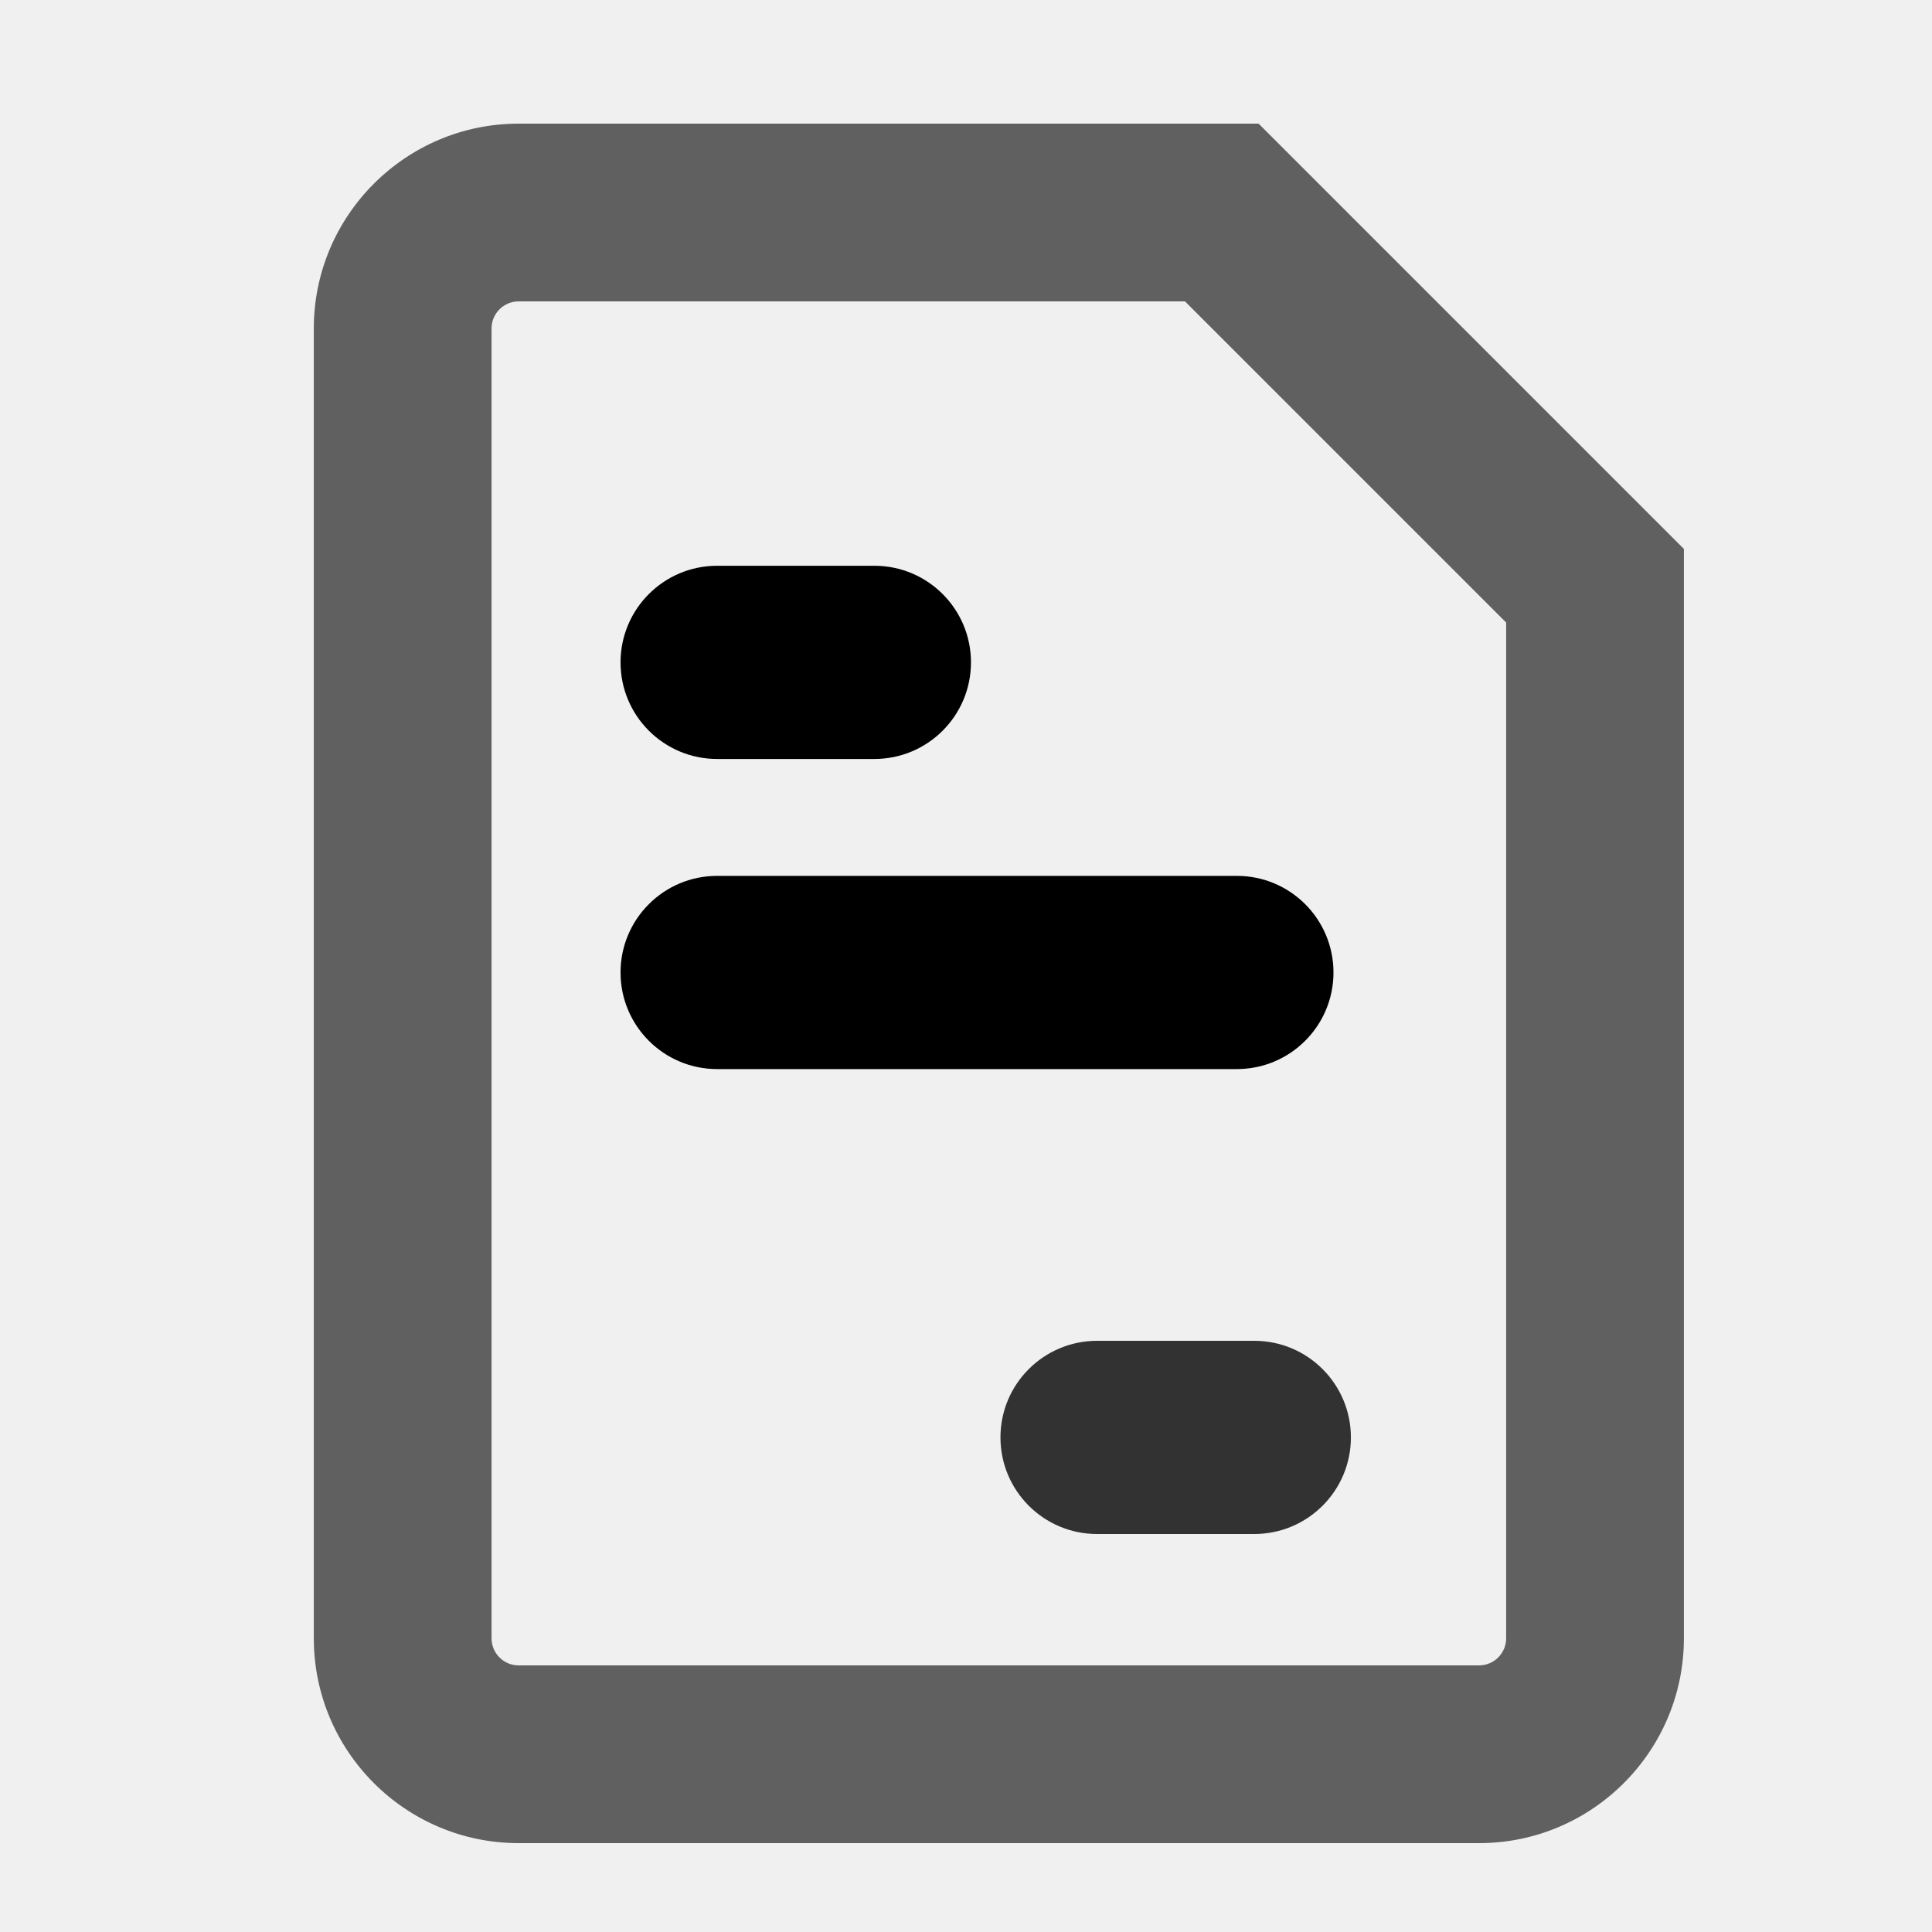
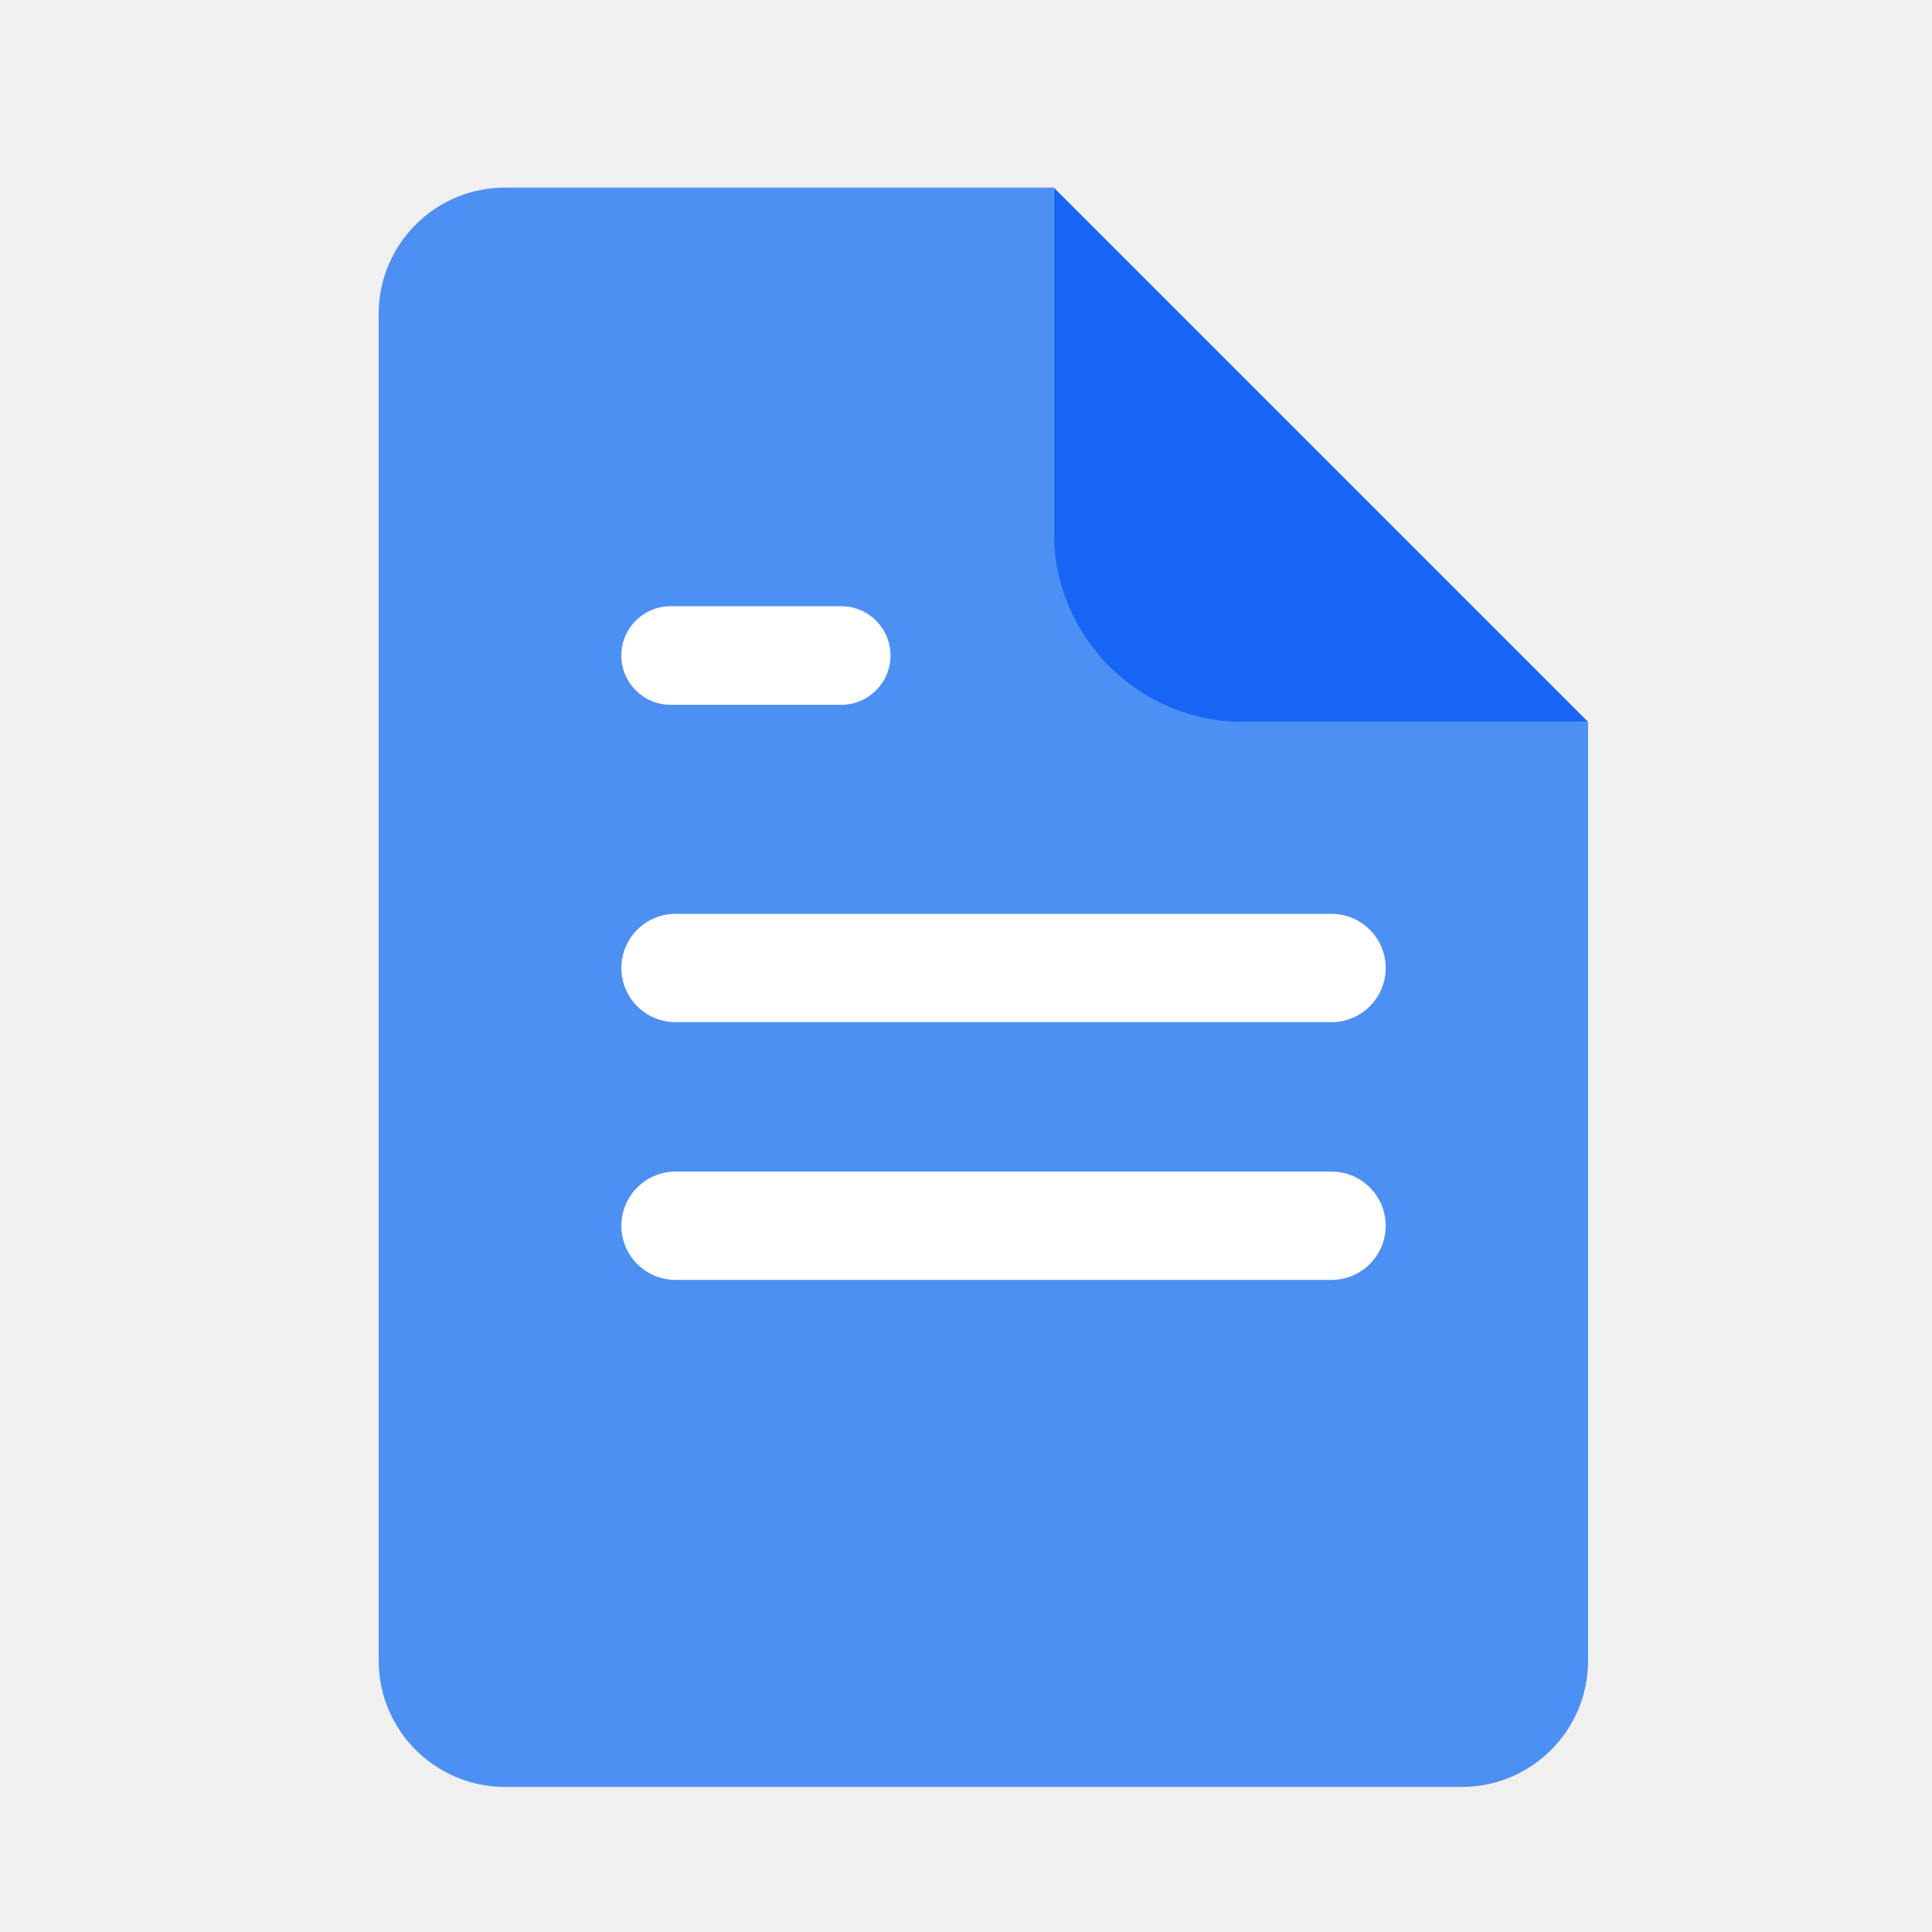
- <svg xmlns="http://www.w3.org/2000/svg" version="1.1" id="Ebene_1" x="0px" y="0px" viewBox="0 0 500 500" style="enable-background:new 0 0 500 500;" xml:space="preserve">
+ <svg xmlns="http://www.w3.org/2000/svg" version="1.1" x="0px" y="0px" viewBox="0 0 500 500" style="enable-background:new 0 0 500 500;" xml:space="preserve">
  <style type="text/css">
- 	.st0{opacity:0.5;}
- 	.st1{opacity:0.6;}
- 	.st2{opacity:0.7;}
- 	.st3{opacity:0.79;}
+ 	.st0{opacity:0.6;}
+ 	.st1{fill:#4D90F4;}
+ 	.st2{opacity:0.3;fill:#939BAB;}
+ 	.st3{fill:#F44257;}
+ 	.st4{fill:#1765F5;}
+ 	.st5{fill:#FFFFFF;}
+ 	.st6{display:none;fill:#FFFFFF;}
+ 	.st7{fill:#CC213E;}
+ 	.st8{fill:#FFC33E;}
+ 	.st9{fill:#35495F;}
+ 	.st10{fill:#3FBA80;}
+ 	.st11{fill:#3E91FF;}
+ 	.st12{fill:#4082CE;}
+ 	.st13{fill:#EFAB33;}
</style>
-   <path class="st1" d="M382.787,477H134.213c-29.225,0-53-23.775-53-53V85c0-29.224,23.775-53,53-53h191.516l110.059,110.059  V424C435.787,453.225,412.012,477,382.787,477z M134.213,78c-3.859,0-7,3.14-7,7v339c0,3.859,3.141,7,7,7h248.574  c3.859,0,7-3.141,7-7V161.113L306.674,78H134.213z" />
-   <path d="M226.286,196.421h-40.691c-13.807,0-25-11.193-25-25s11.193-25,25-25h40.691c13.807,0,25,11.193,25,25  S240.093,196.421,226.286,196.421z" />
-   <path d="M320.103,276.676H185.595c-13.807,0-25-11.192-25-25c0-13.807,11.193-25,25-25h134.508c13.807,0,25,11.193,25,25  C345.103,265.483,333.909,276.676,320.103,276.676z" />
-   <path class="st3" d="M324.61,397h-40.691c-13.807,0-25-11.193-25-25s11.193-25,25-25h40.691c13.807,0,25,11.193,25,25  S338.416,397,324.61,397z" />
+   <g id="Ebene_1">
+     <polygon class="st4" points="272.719,186.827 411,186.827 272.719,48.546  " />
+     <path class="st1" d="M272.719,48.546H130.702C112.641,48.546,98,63.187,98,81.248v348.505   c0,18.061,14.641,32.702,32.702,32.702h247.597c18.061,0,32.702-14.641,32.702-32.702V186.827h-89.221   c-27.095,0-49.06-21.965-49.06-49.06V48.546z" />
+     <path class="st5" d="M217.705,182.401h-44.154c-7.045,0-12.755-5.711-12.755-12.755v0   c0-7.045,5.711-12.755,12.755-12.755h44.154c7.045,0,12.755,5.711,12.755,12.755v0   C230.461,176.69,224.75,182.401,217.705,182.401z" />
+     <path class="st6" d="M215.266,183.511h-41.963c-7.888,0-14.284-6.395-14.284-14.284v-0   c0-7.889,6.395-14.284,14.284-14.284h41.963c7.888,0,14.284,6.395,14.284,14.284v0   C229.549,177.115,223.154,183.511,215.266,183.511z" />
+     <path class="st5" d="M344.598,264.534H174.83c-7.74,0-14.015-6.275-14.015-14.015v-0   c0-7.74,6.275-14.015,14.015-14.015H344.598c7.74,0,14.015,6.275,14.015,14.015v0   C358.613,258.259,352.338,264.534,344.598,264.534z" />
+     <path class="st5" d="M344.598,331.235H174.83c-7.74,0-14.015-6.275-14.015-14.015v-0   c0-7.74,6.275-14.015,14.015-14.015H344.598c7.74,0,14.015,6.275,14.015,14.015v0   C358.613,324.96,352.338,331.235,344.598,331.235z" />
+   </g>
+   <g id="Layer_2">
+ </g>
</svg>
